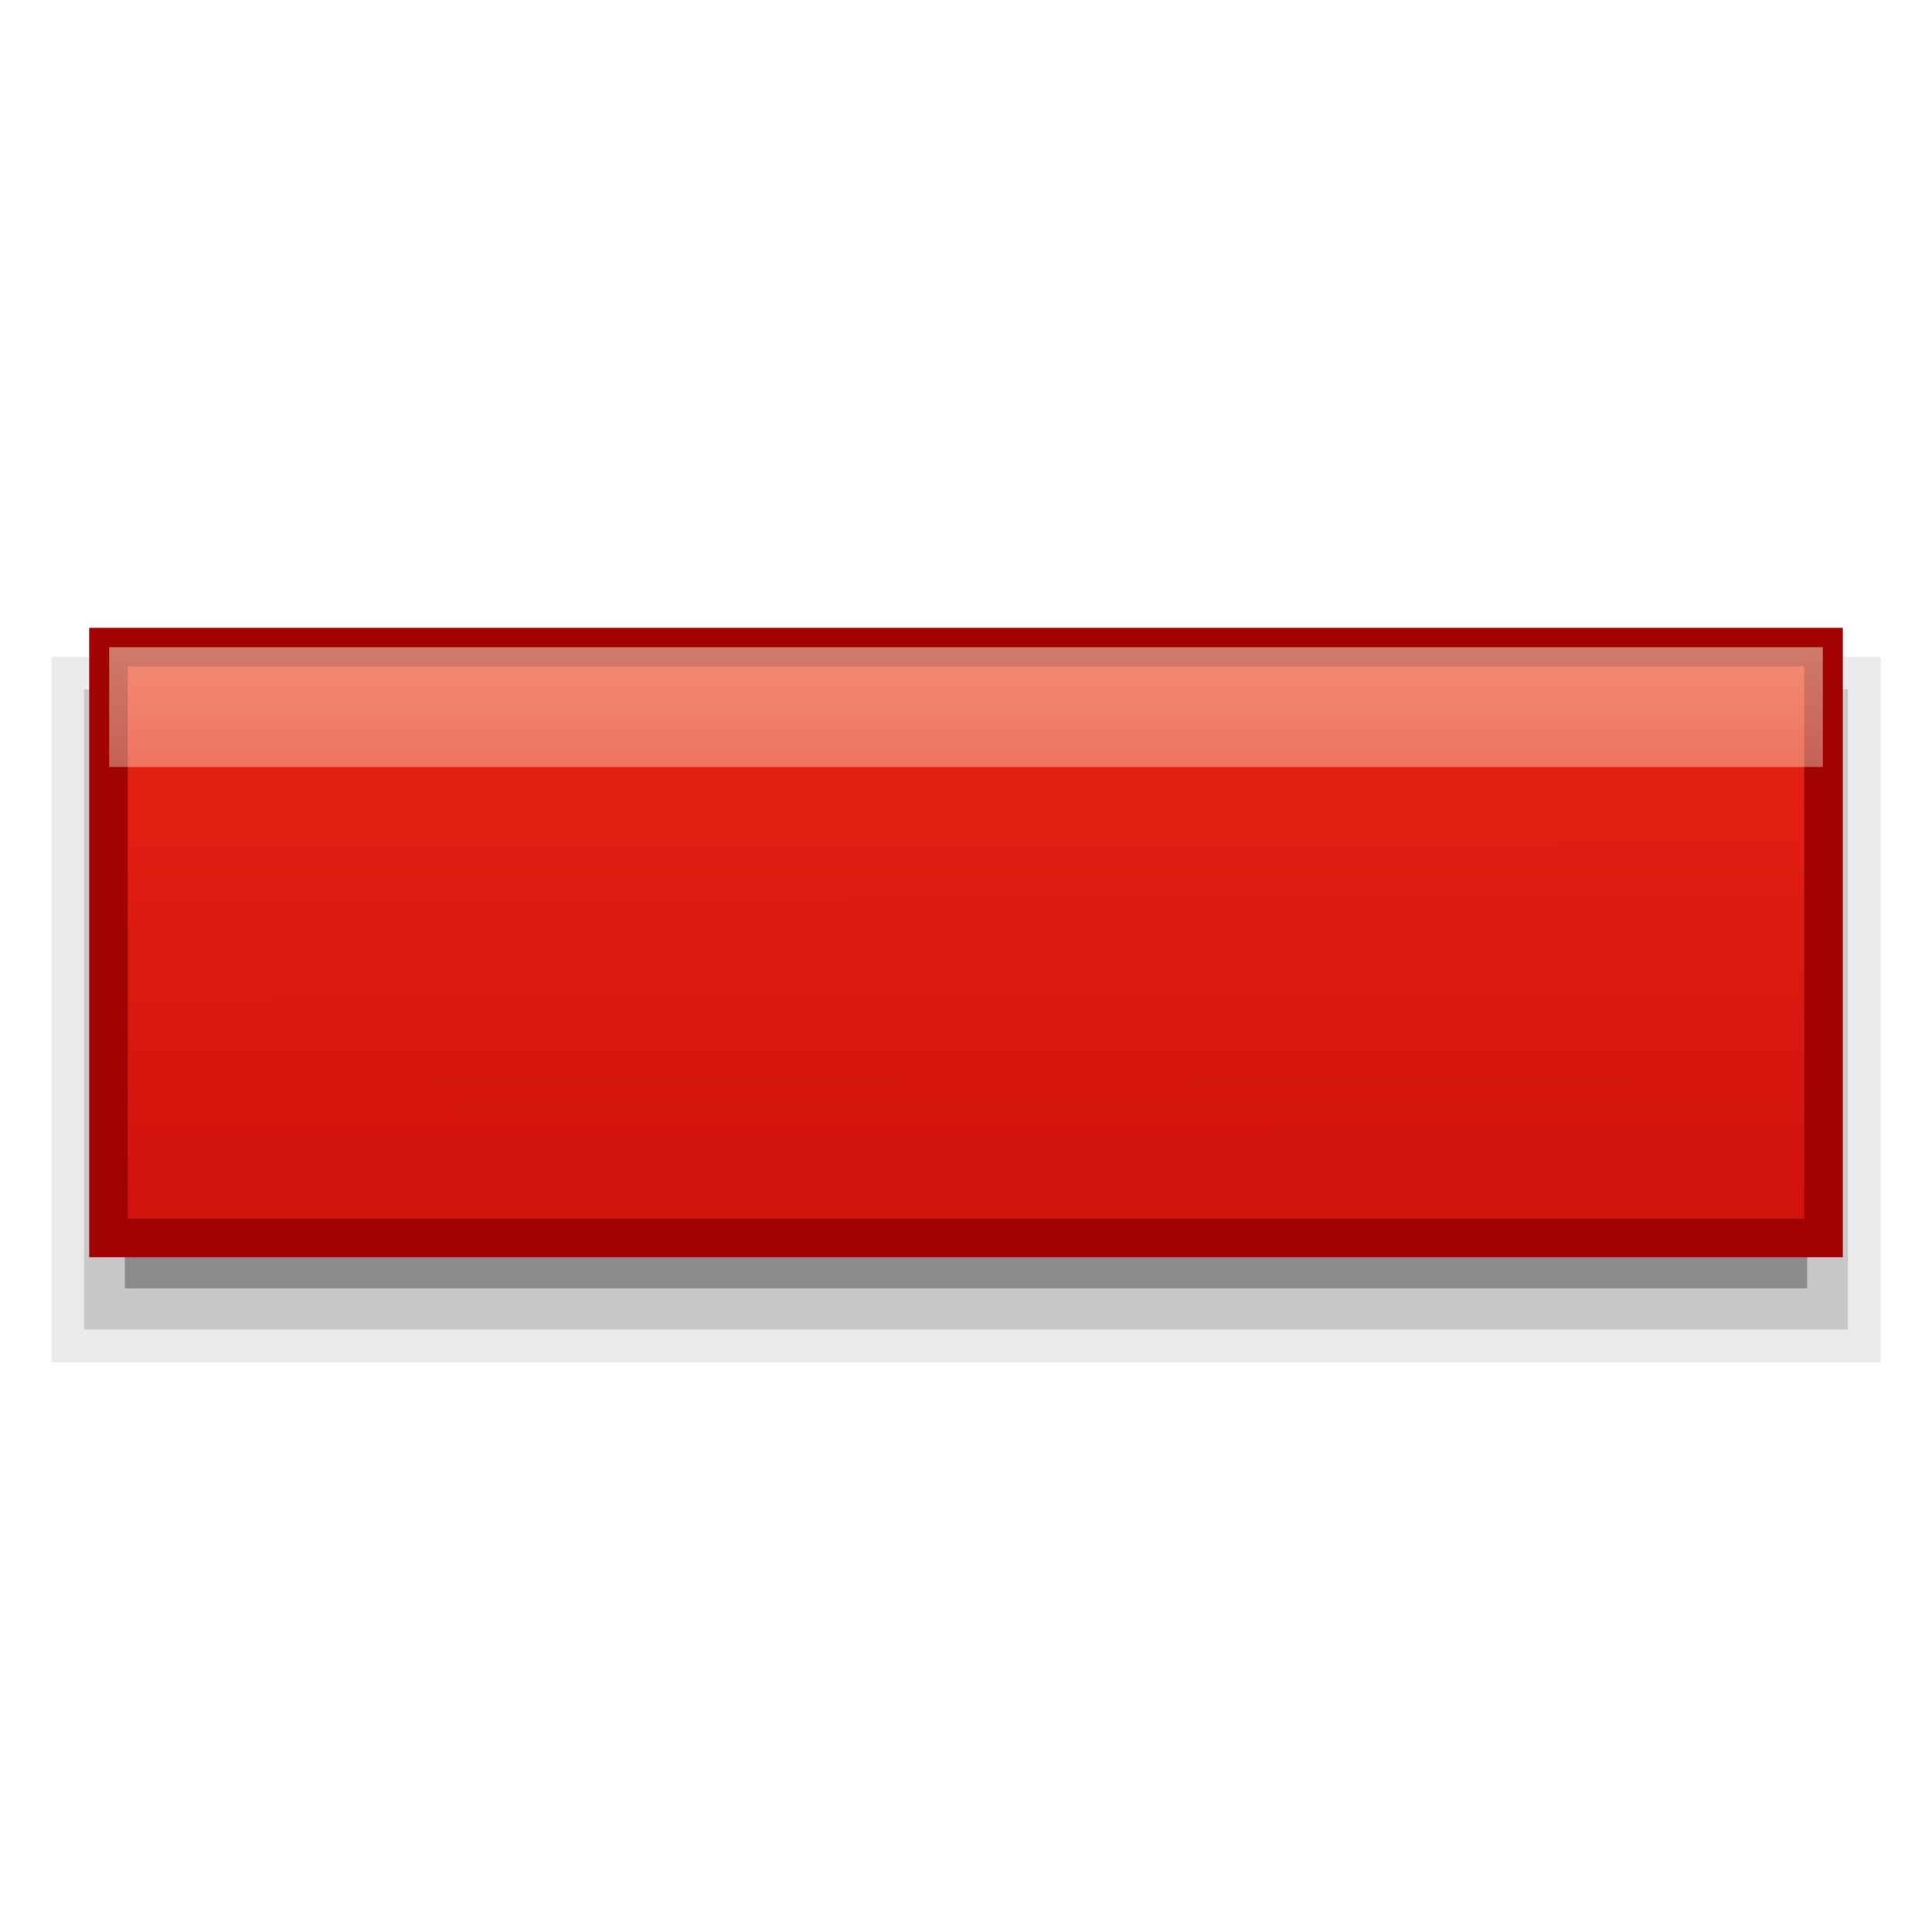
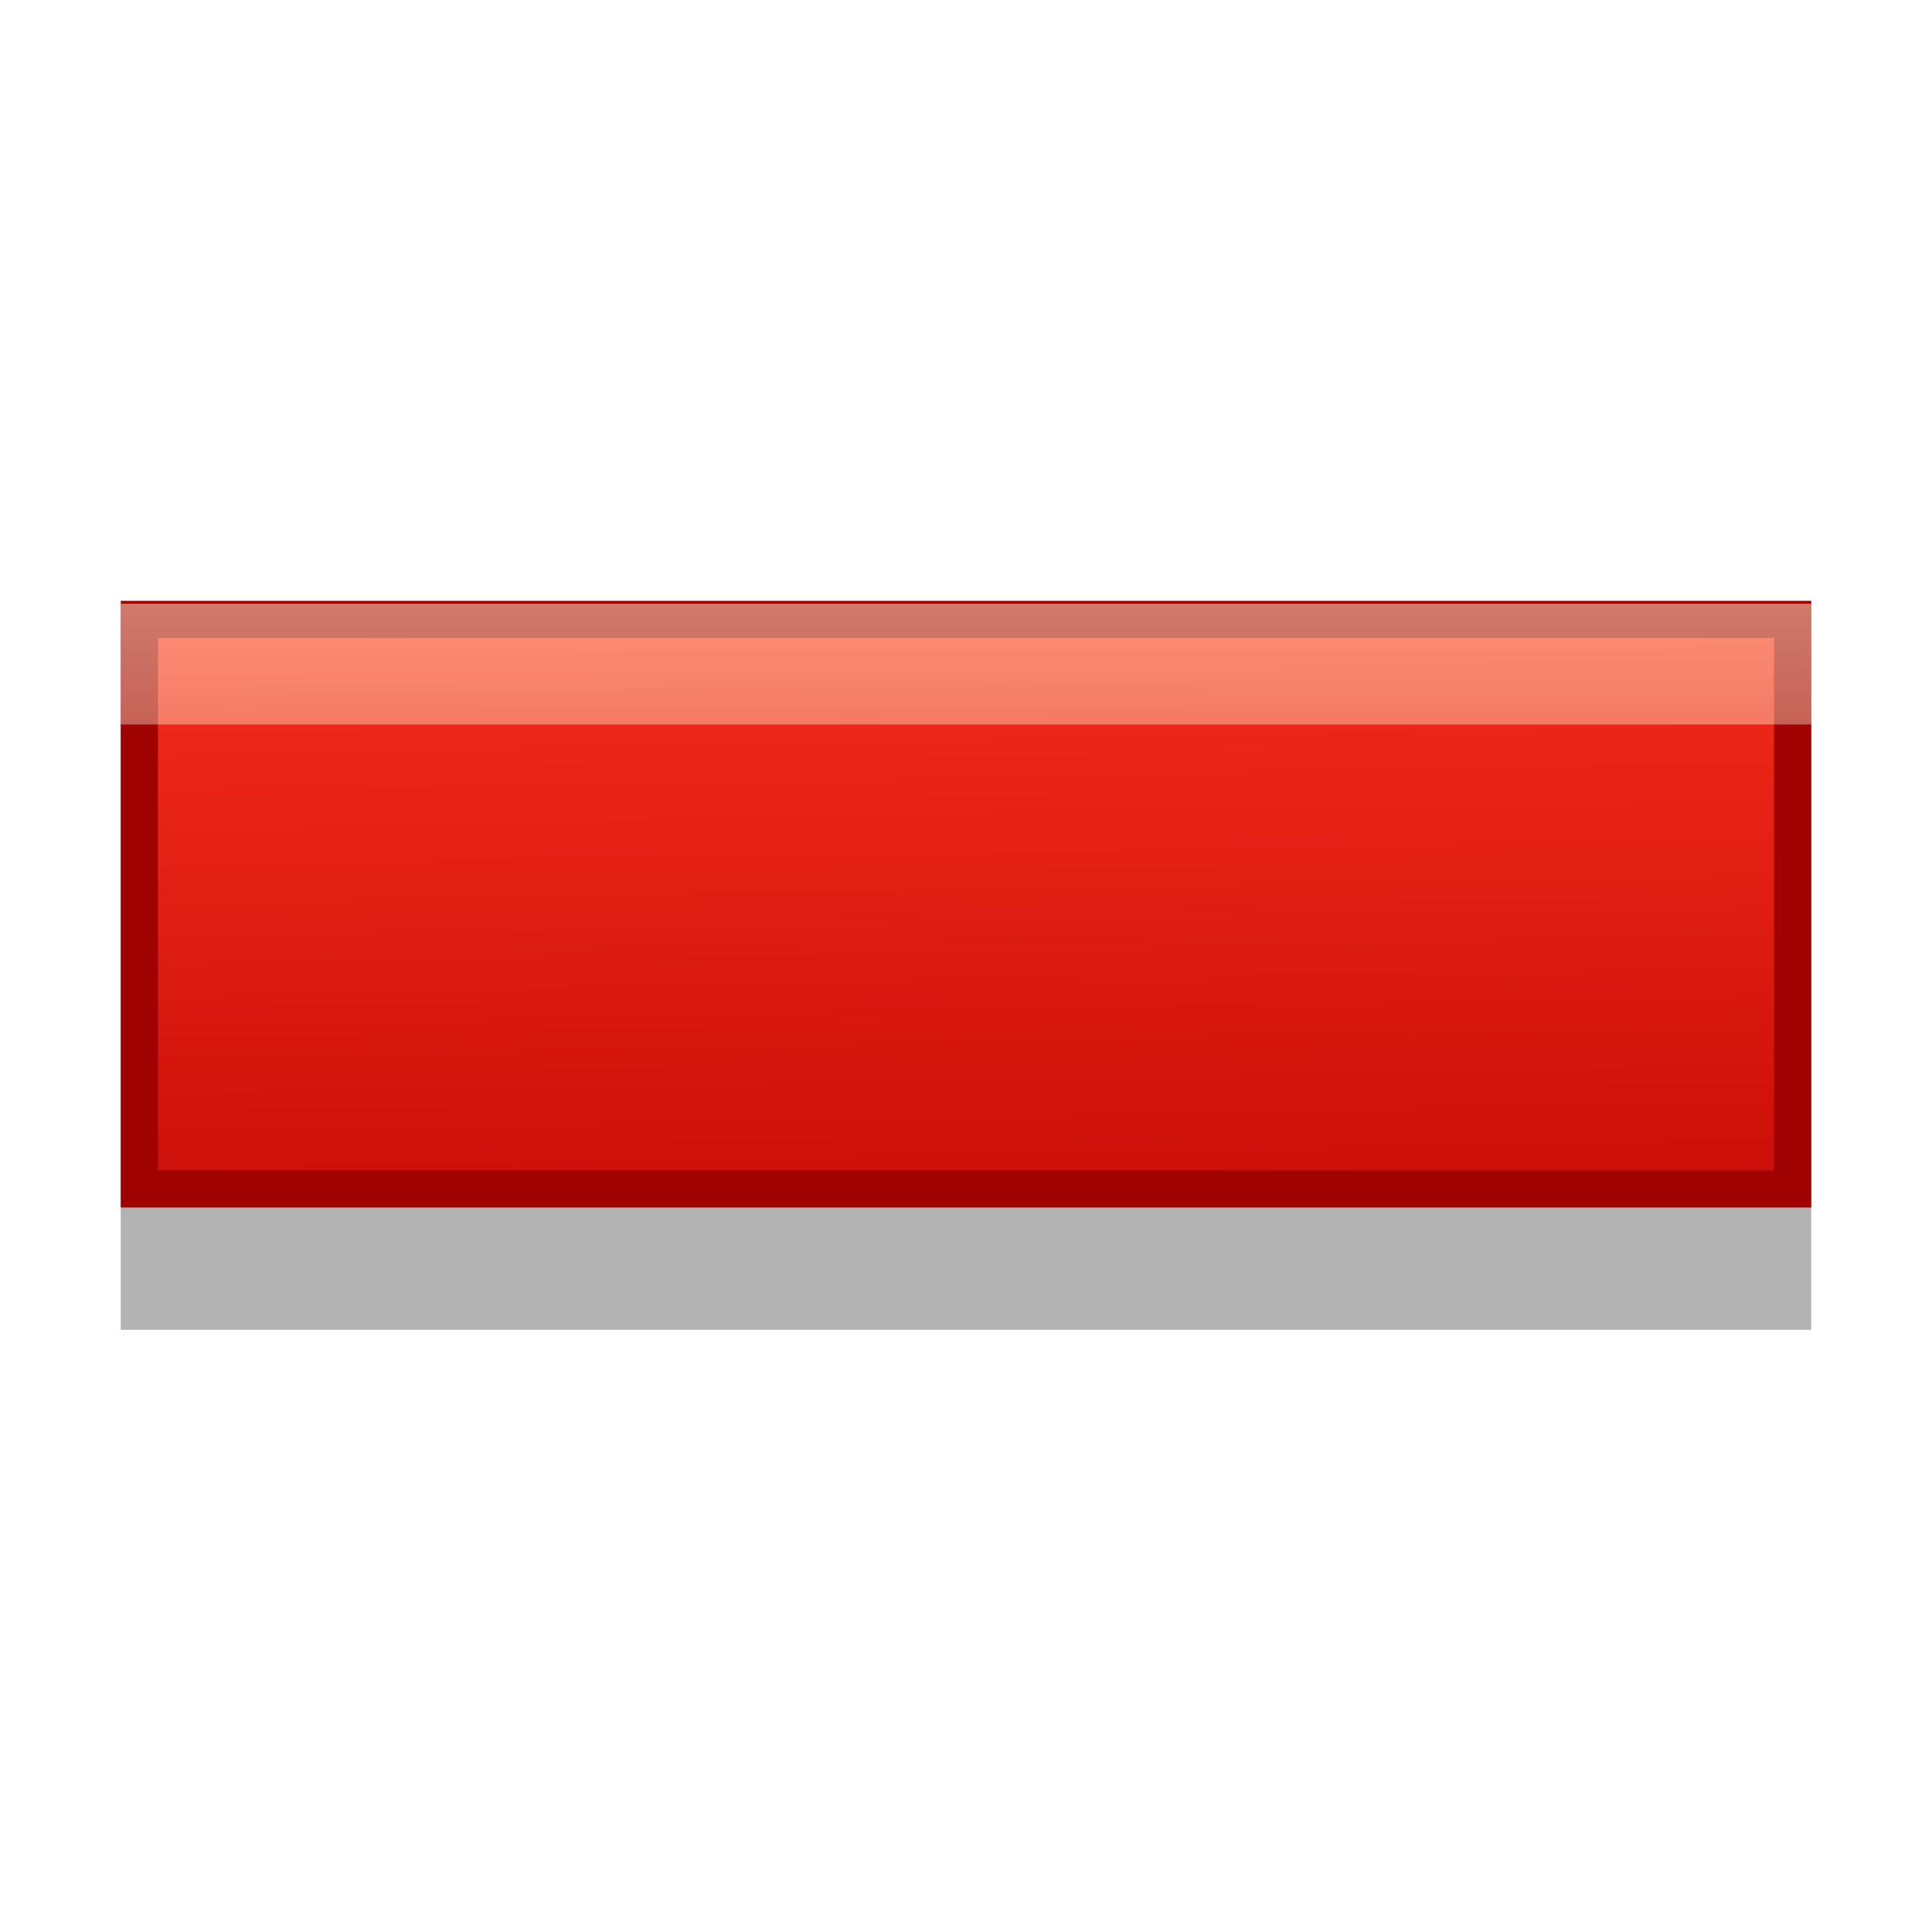
- <svg xmlns="http://www.w3.org/2000/svg" xmlns:xlink="http://www.w3.org/1999/xlink" version="1.1" id="svg2" height="1000" width="1000">
+ <svg xmlns="http://www.w3.org/2000/svg" xmlns:xlink="http://www.w3.org/1999/xlink" version="1.1" id="svg2" height="16" width="16">
  <defs id="defs4">
-     <linearGradient xlink:href="#linearGradient3290-7" id="linearGradient3001" gradientUnits="userSpaceOnUse" gradientTransform="matrix(-72.19261,-74.68038,76.11543,-73.57985,746.7475,2470.985)" x1="11.889" y1="7.94" x2="18.092" y2="14.026" />
+     <linearGradient xlink:href="#linearGradient3290-7" id="linearGradient3001" gradientUnits="userSpaceOnUse" gradientTransform="matrix(-1.113451,-1.151821,1.173954,-1.134847,11.80566,1073.629)" x1="12.991" y1="9.079" x2="16.581" y2="12.485" />
    <linearGradient id="linearGradient3290-7">
      <stop style="stop-color:#ba0000;stop-opacity:1;" offset="0" id="stop3292-2" />
      <stop style="stop-color:#ff331e;stop-opacity:1;" offset="1" id="stop3294-3" />
    </linearGradient>
    <linearGradient id="linearGradient3806">
      <stop id="stop3808" offset="0" style="stop-color:#fff6d5;stop-opacity:1;" />
      <stop id="stop3810" offset="1" style="stop-color:#fff6d5;stop-opacity:0;" />
    </linearGradient>
-     <linearGradient xlink:href="#linearGradient3806" id="linearGradient3819" x1="499.015" y1="328.653" x2="499.015" y2="650.487" gradientUnits="userSpaceOnUse" gradientTransform="translate(-4.03906,52.36218)" />
+     <linearGradient xlink:href="#linearGradient3806" id="linearGradient3819" x1="499.015" y1="328.653" x2="499.015" y2="650.487" gradientUnits="userSpaceOnUse" gradientTransform="matrix(0.01578326,0,0,0.01612814,0.04462731,1035.96)" />
  </defs>
-   <g id="layer1" transform="translate(0,-52.36218)">
-     <path id="path3349" d="m 26.638,392.361 0,365.184 946.723,0 0,-365.184 z" style="opacity:0.08;fill:#000000;fill-opacity:1;fill-rule:evenodd;stroke:none;display:inline" />
-     <path id="path3337" d="m 43.536,409.224 0,331.308 912.927,0 0,-331.308 z" style="opacity:0.15;fill:#000000;fill-opacity:1;fill-rule:evenodd;stroke:none;display:inline" />
-     <path id="path3751" d="m 64.644,719.237 870.711,0 0,-288.874 -870.711,0 z" style="opacity:0.3;fill:#000000;fill-opacity:1;fill-rule:evenodd;stroke:none;display:inline" />
-     <path style="opacity:0.99;fill:url(#linearGradient3001);fill-opacity:1;fill-rule:evenodd;stroke:#a00000;stroke-width:20;stroke-miterlimit:4;stroke-opacity:1;stroke-dasharray:none;display:inline" d="m 943.857,693.128 0,-305.787 -887.715,0 0,305.787 z" id="path7165" />
-     <path style="opacity:0.5;fill:url(#linearGradient3819);fill-opacity:1;fill-rule:evenodd;stroke:none;display:inline" d="m 943.508,387.331 -887.016,0 0,62 887.016,0 z" id="path3804" />
+   <g id="layer1" transform="translate(0,-1036.362)">
+     <path style="font-size:medium;font-style:normal;font-variant:normal;font-weight:normal;font-stretch:normal;text-indent:0;text-align:start;text-decoration:none;line-height:normal;letter-spacing:normal;word-spacing:normal;text-transform:none;direction:ltr;block-progression:tb;writing-mode:lr-tb;text-anchor:start;baseline-shift:baseline;opacity:0.3;color:#000000;fill:#000000;fill-opacity:1;fill-rule:evenodd;stroke:none;stroke-width:0.308;marker:none;visibility:visible;display:inline;overflow:visible;enable-background:accumulate;font-family:Sans;-inkscape-font-specification:Sans" d="m 1,1042.344 0,0.156 0,4.719 0,0.156 0.156,0 13.688,0 0.156,0 0,-0.156 0,-4.719 0,-0.156 -0.156,0 -13.688,0 -0.156,0 z" id="path3012" />
+     <path style="opacity:0.99;fill:url(#linearGradient3001);fill-opacity:1;fill-rule:evenodd;stroke:#a00000;stroke-width:0.308;stroke-miterlimit:4;stroke-opacity:1;stroke-dasharray:none;display:inline" d="m 14.846,1046.208 0,-4.716 -13.692,0 0,4.716 z" id="path7165" />
+     <path style="opacity:0.5;fill:url(#linearGradient3819);fill-opacity:1;fill-rule:evenodd;stroke:none;display:inline" d="m 15,1041.362 -14,0 0,1 14,0 z" id="path3804" />
  </g>
</svg>
